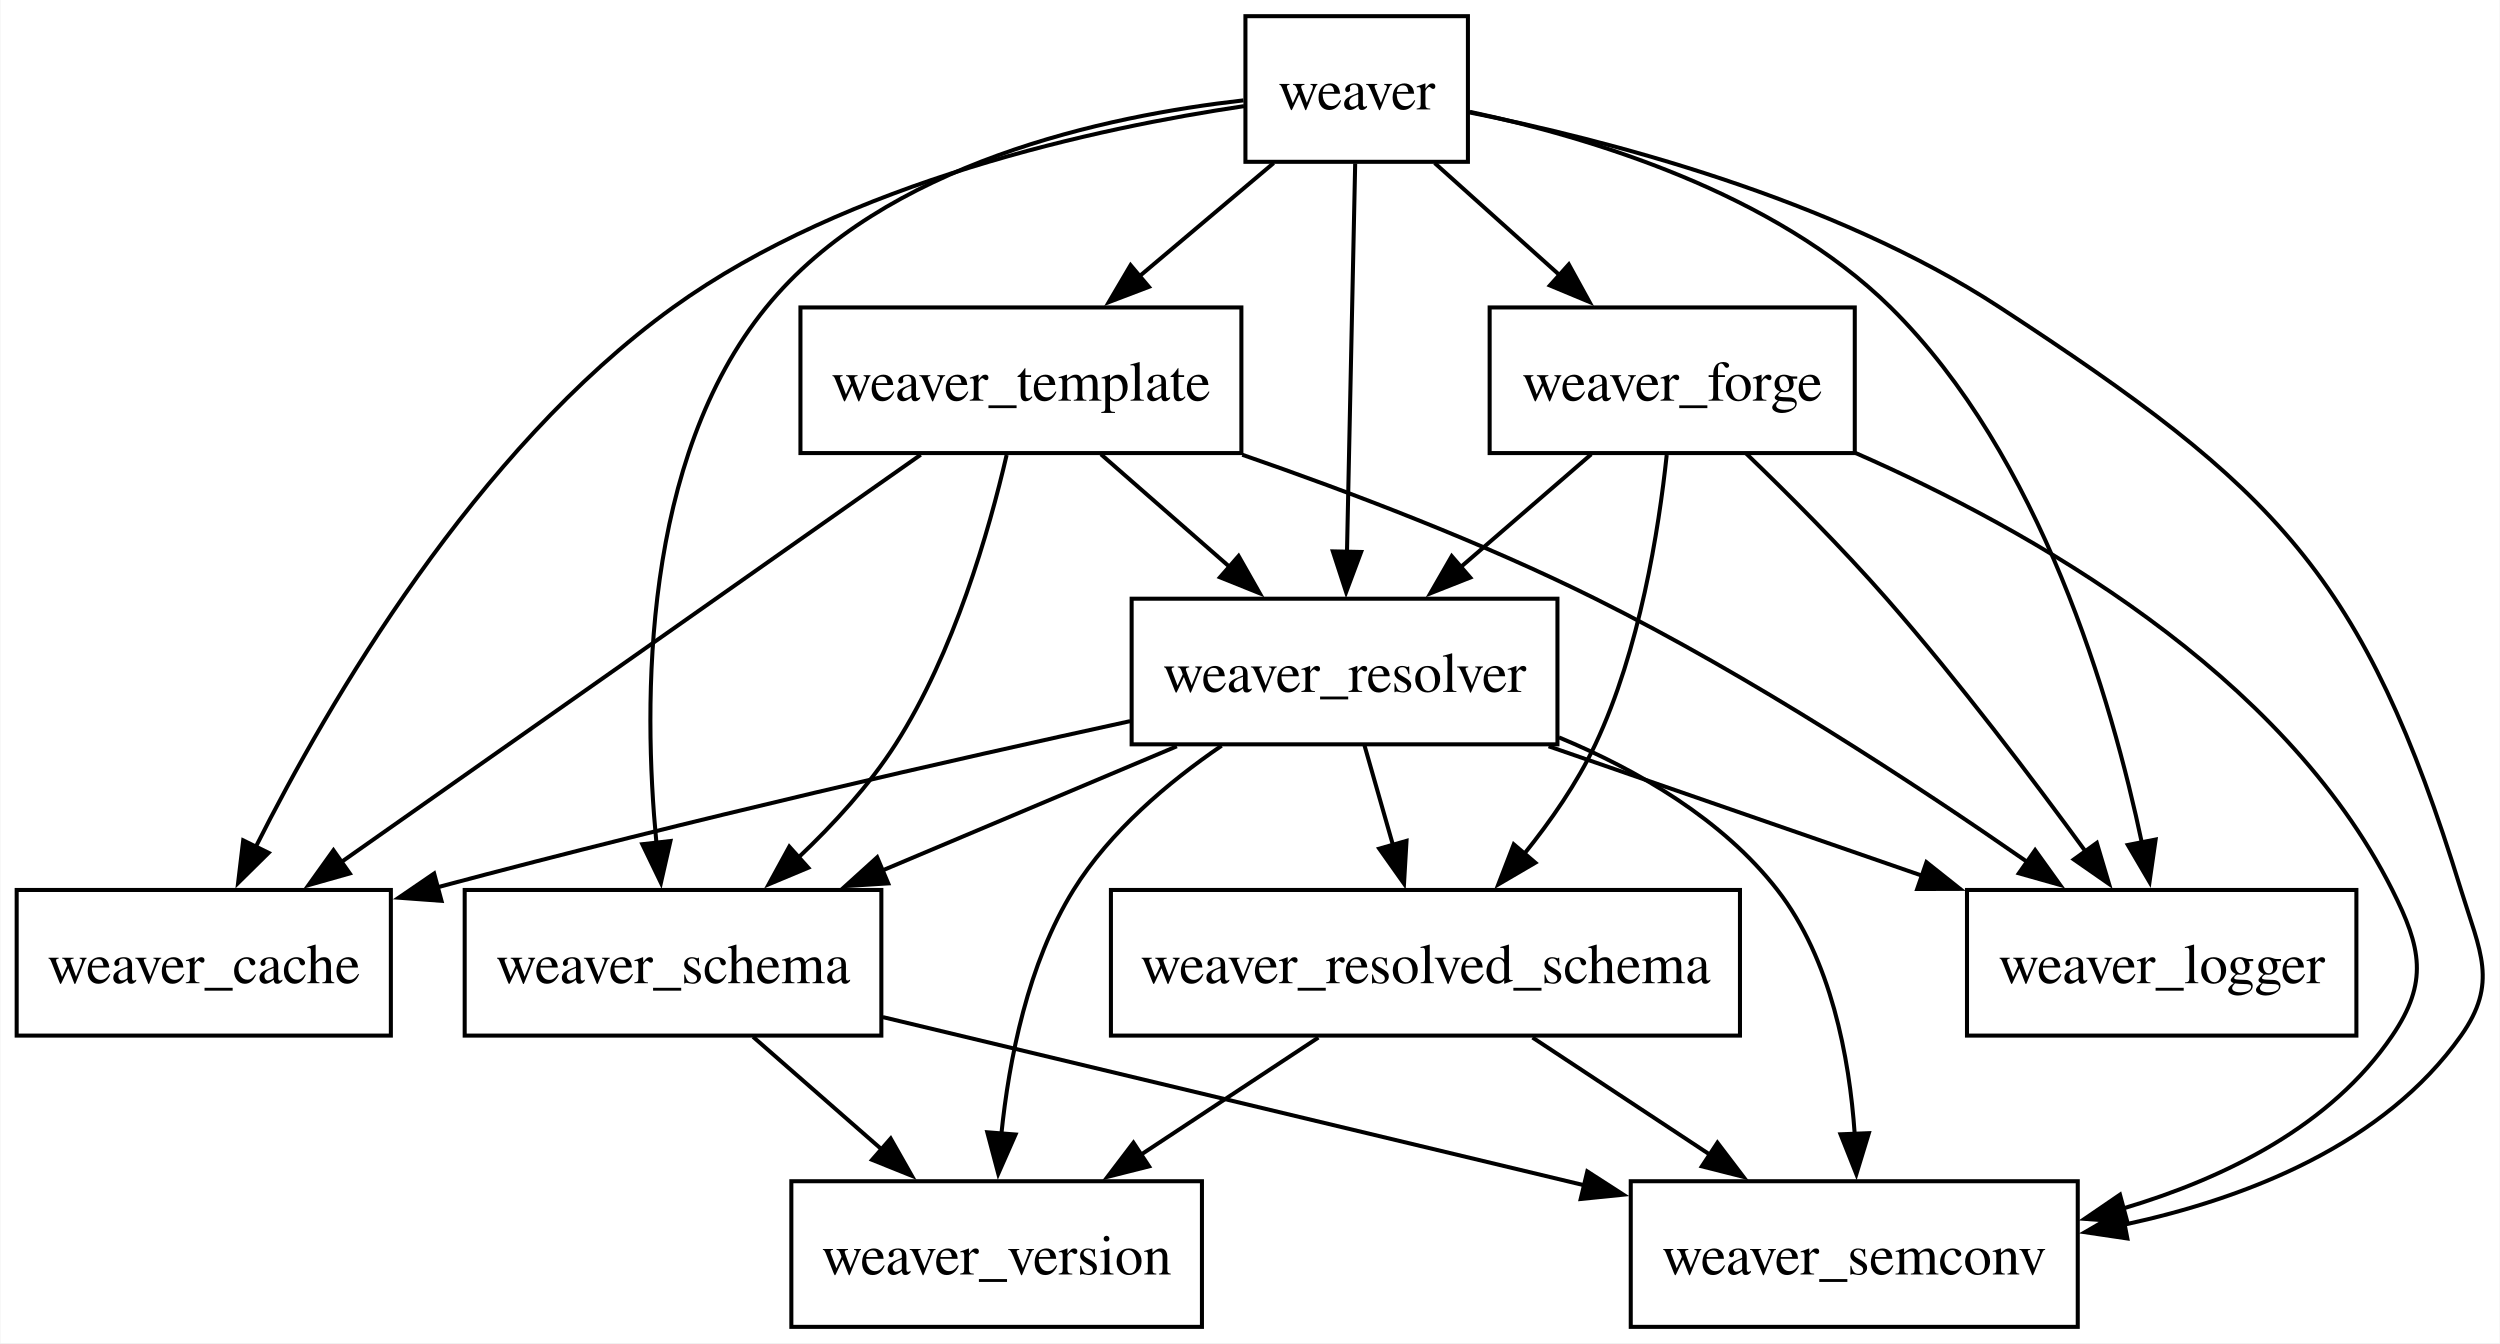
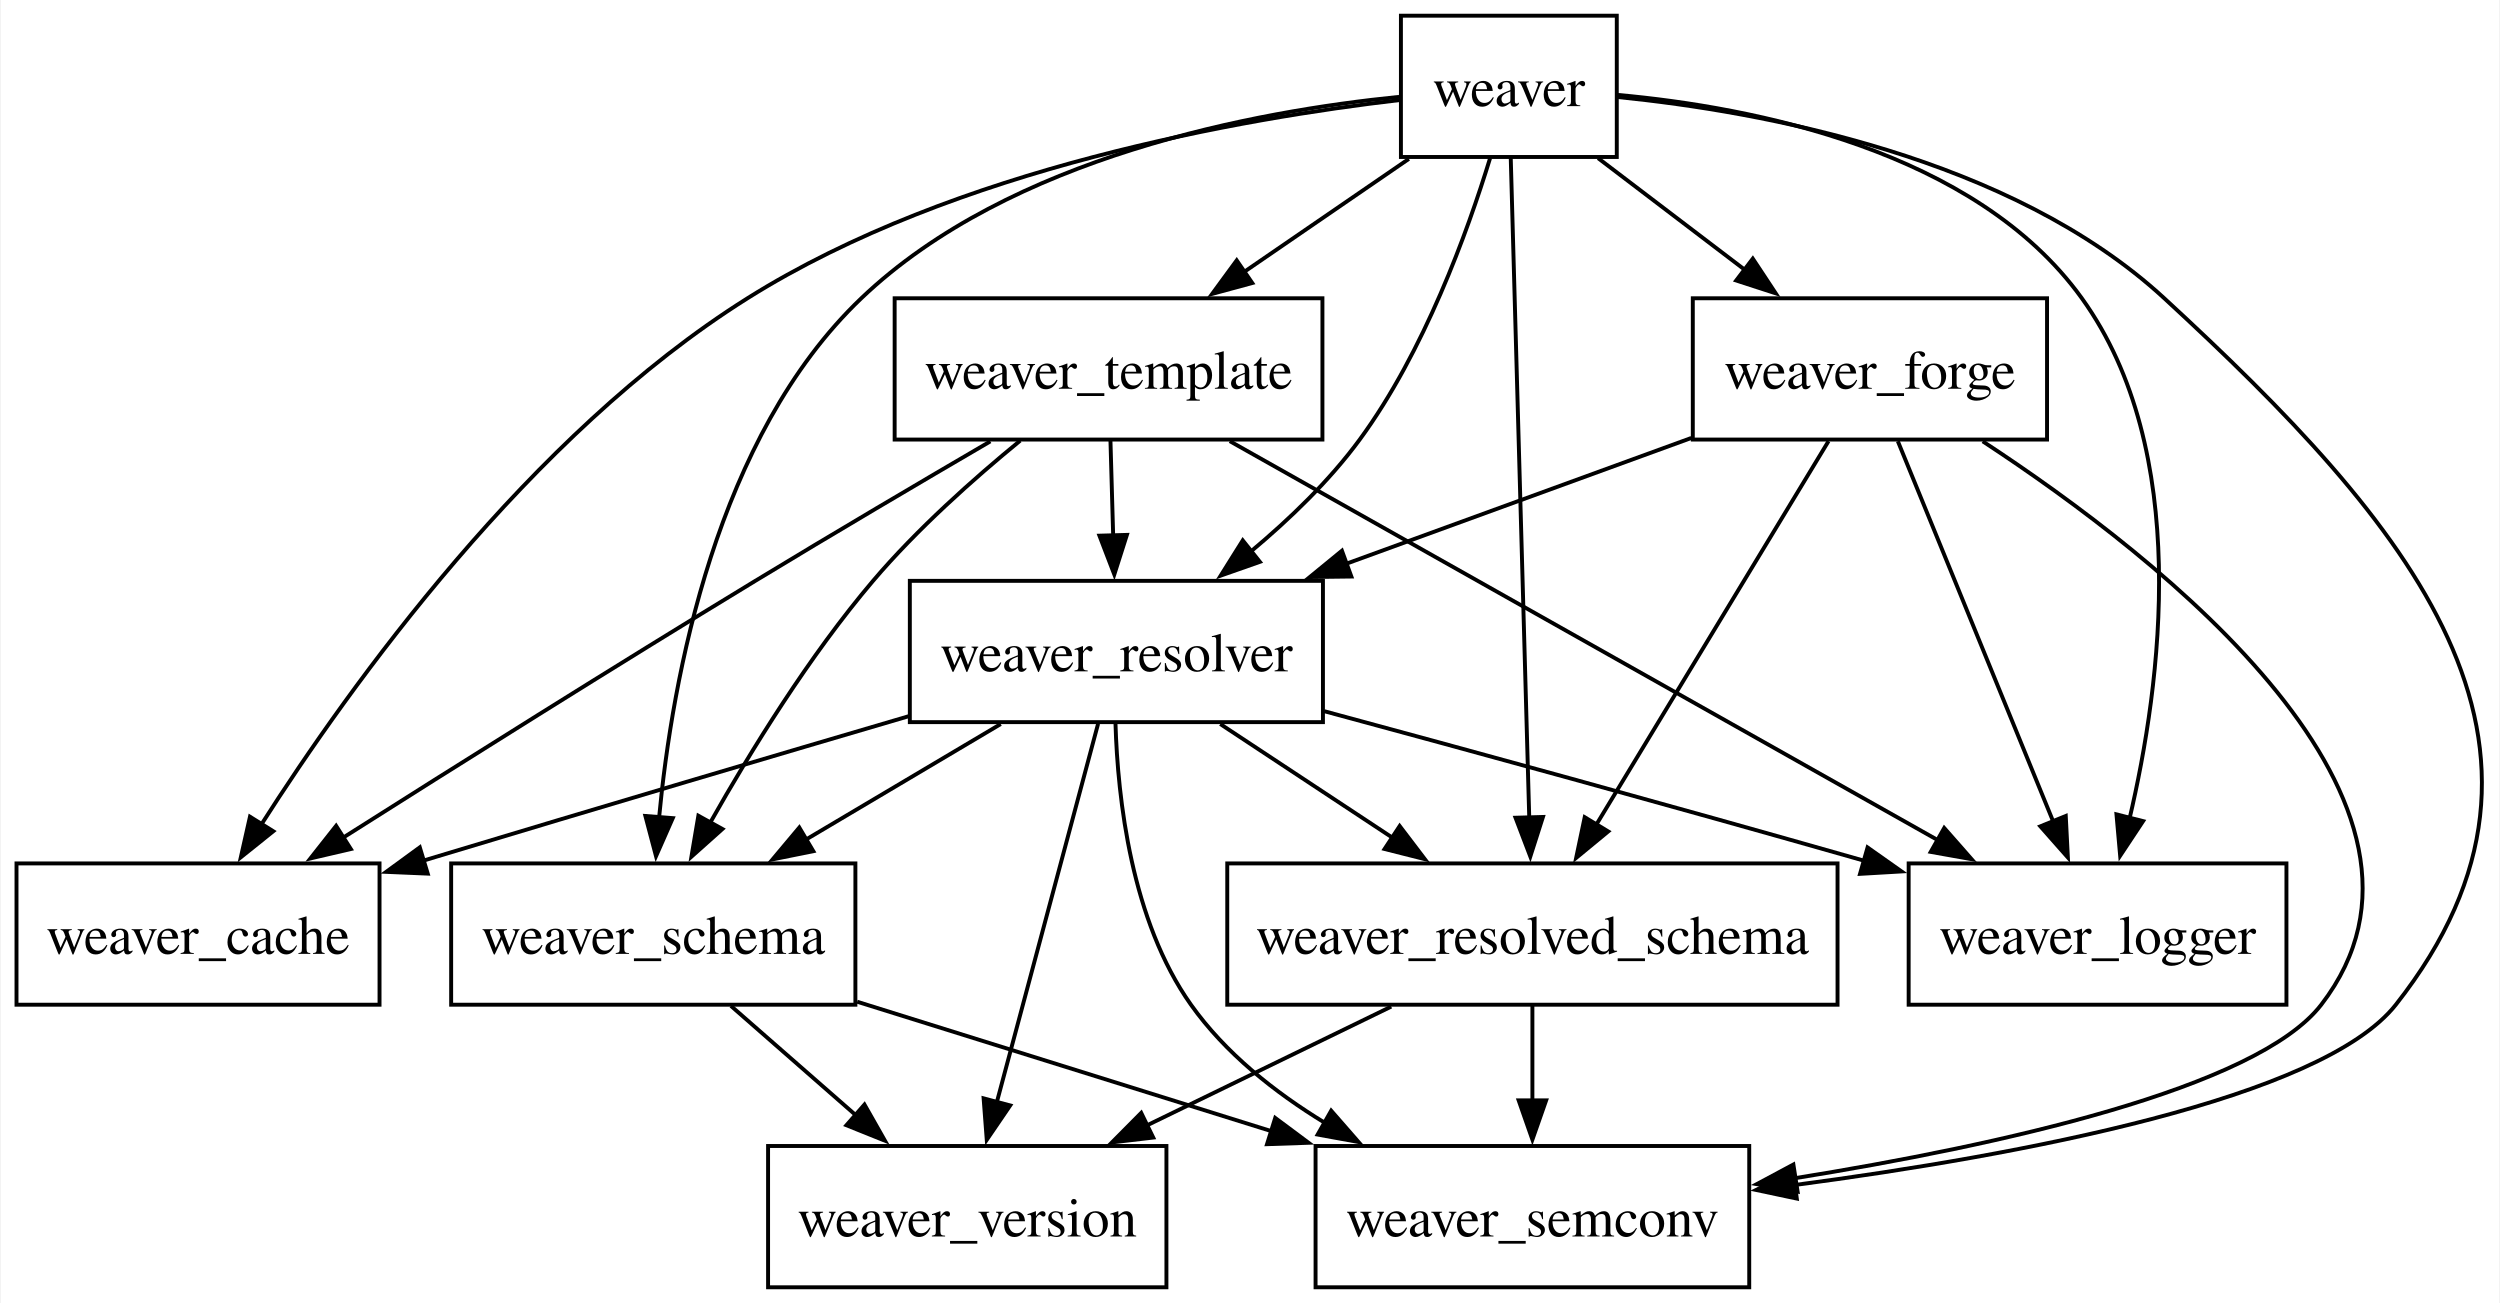
- <svg xmlns="http://www.w3.org/2000/svg" width="618pt" height="332pt" viewBox="0.00 0.00 617.76 332.00">
+ <svg xmlns="http://www.w3.org/2000/svg" width="637pt" height="332pt" viewBox="0.00 0.00 636.59 332.00">
  <g id="graph0" class="graph" transform="scale(1 1) rotate(0) translate(4 328)">
-     <polygon fill="white" stroke="none" points="-4,4 -4,-328 613.76,-328 613.76,4 -4,4" />
+     <polygon fill="white" stroke="none" points="-4,4 -4,-328 632.59,-328 632.59,4 -4,4" />
    <g id="node1" class="node">
      <polygon fill="none" stroke="black" points="92.5,-108 0,-108 0,-72 92.5,-72 92.5,-108" />
      <text text-anchor="middle" x="46.25" y="-84.95" font-family="Times,serif" font-size="14.00">weaver_cache</text>
    </g>
    <g id="node2" class="node">
-       <polygon fill="none" stroke="black" points="454.38,-252 364.12,-252 364.12,-216 454.38,-216 454.38,-252" />
-       <text text-anchor="middle" x="409.25" y="-228.95" font-family="Times,serif" font-size="14.00">weaver_forge</text>
+       <polygon fill="none" stroke="black" points="517.38,-252 427.12,-252 427.12,-216 517.38,-216 517.38,-252" />
+       <text text-anchor="middle" x="472.25" y="-228.95" font-family="Times,serif" font-size="14.00">weaver_forge</text>
    </g>
    <g id="node3" class="node">
      <polygon fill="none" stroke="black" points="578.38,-108 482.12,-108 482.12,-72 578.38,-72 578.38,-108" />
      <text text-anchor="middle" x="530.25" y="-84.95" font-family="Times,serif" font-size="14.00">weaver_logger</text>
    </g>
    <g id="edge1" class="edge">
-       <path fill="none" stroke="black" d="M427.52,-215.9C438.03,-205.78 451.28,-192.53 462.25,-180 480.03,-159.69 498.52,-135.24 511.72,-117.11" />
-       <polygon fill="black" stroke="black" points="514.21,-119.64 517.23,-109.49 508.53,-115.54 514.21,-119.64" />
+       <path fill="none" stroke="black" d="M479.36,-215.59C489.24,-191.4 507.23,-147.36 518.96,-118.65" />
+       <polygon fill="black" stroke="black" points="522.15,-120.09 522.69,-109.51 515.67,-117.45 522.15,-120.09" />
    </g>
    <g id="node4" class="node">
-       <polygon fill="none" stroke="black" points="426,-108 270.5,-108 270.5,-72 426,-72 426,-108" />
-       <text text-anchor="middle" x="348.25" y="-84.95" font-family="Times,serif" font-size="14.00">weaver_resolved_schema</text>
+       <polygon fill="none" stroke="black" points="464,-108 308.5,-108 308.5,-72 464,-72 464,-108" />
+       <text text-anchor="middle" x="386.25" y="-84.95" font-family="Times,serif" font-size="14.00">weaver_resolved_schema</text>
    </g>
    <g id="edge2" class="edge">
-       <path fill="none" stroke="black" d="M407.89,-215.52C405.93,-197.01 401.22,-167.3 390.25,-144 385.74,-134.43 379.21,-125.03 372.63,-116.87" />
-       <polygon fill="black" stroke="black" points="375.41,-114.74 366.27,-109.39 370.08,-119.28 375.41,-114.74" />
+       <path fill="none" stroke="black" d="M461.7,-215.59C446.92,-191.18 419.91,-146.58 402.54,-117.89" />
+       <polygon fill="black" stroke="black" points="405.57,-116.15 397.4,-109.41 399.58,-119.77 405.57,-116.15" />
    </g>
    <g id="node5" class="node">
-       <polygon fill="none" stroke="black" points="509.5,-36 399,-36 399,0 509.5,0 509.5,-36" />
-       <text text-anchor="middle" x="454.25" y="-12.95" font-family="Times,serif" font-size="14.00">weaver_semconv</text>
+       <polygon fill="none" stroke="black" points="441.5,-36 331,-36 331,0 441.5,0 441.5,-36" />
+       <text text-anchor="middle" x="386.25" y="-12.95" font-family="Times,serif" font-size="14.00">weaver_semconv</text>
    </g>
    <g id="edge4" class="edge">
-       <path fill="none" stroke="black" d="M454.52,-216.04C497.74,-197.09 560.18,-161.8 587.25,-108 594.44,-93.71 596.23,-85.24 587.25,-72 572.12,-49.69 545.94,-36.77 520.79,-29.29" />
-       <polygon fill="black" stroke="black" points="521.76,-25.92 511.19,-26.7 519.94,-32.68 521.76,-25.92" />
+       <path fill="none" stroke="black" d="M500.99,-215.55C546.6,-185.67 626.56,-123.02 587.25,-72 570.78,-50.63 504.98,-36.14 453.09,-27.79" />
+       <polygon fill="black" stroke="black" points="453.83,-24.36 443.41,-26.28 452.75,-31.28 453.83,-24.36" />
    </g>
    <g id="node7" class="node">
-       <polygon fill="none" stroke="black" points="380.88,-180 275.62,-180 275.62,-144 380.88,-144 380.88,-180" />
-       <text text-anchor="middle" x="328.25" y="-156.95" font-family="Times,serif" font-size="14.00">weaver_resolver</text>
+       <polygon fill="none" stroke="black" points="332.88,-180 227.62,-180 227.62,-144 332.88,-144 332.88,-180" />
+       <text text-anchor="middle" x="280.25" y="-156.95" font-family="Times,serif" font-size="14.00">weaver_resolver</text>
    </g>
    <g id="edge3" class="edge">
-       <path fill="none" stroke="black" d="M389.23,-215.7C379.49,-207.28 367.61,-197.02 356.94,-187.79" />
-       <polygon fill="black" stroke="black" points="359.32,-185.23 349.47,-181.34 354.75,-190.52 359.32,-185.23" />
+       <path fill="none" stroke="black" d="M426.75,-216.41C400.4,-206.8 366.95,-194.61 338.66,-184.3" />
+       <polygon fill="black" stroke="black" points="340.12,-181.1 329.53,-180.97 337.72,-187.68 340.12,-181.1" />
    </g>
    <g id="edge5" class="edge">
-       <path fill="none" stroke="black" d="M374.72,-71.52C387.98,-62.76 404.21,-52.04 418.55,-42.58" />
-       <polygon fill="black" stroke="black" points="420.43,-45.53 426.85,-37.09 416.58,-39.68 420.43,-45.53" />
+       <path fill="none" stroke="black" d="M386.25,-71.7C386.25,-64.41 386.25,-55.73 386.25,-47.54" />
+       <polygon fill="black" stroke="black" points="389.75,-47.62 386.25,-37.62 382.75,-47.62 389.75,-47.62" />
    </g>
    <g id="node6" class="node">
      <polygon fill="none" stroke="black" points="293,-36 191.5,-36 191.5,0 293,0 293,-36" />
      <text text-anchor="middle" x="242.25" y="-12.95" font-family="Times,serif" font-size="14.00">weaver_version</text>
    </g>
    <g id="edge6" class="edge">
-       <path fill="none" stroke="black" d="M321.78,-71.52C308.52,-62.76 292.29,-52.04 277.95,-42.58" />
-       <polygon fill="black" stroke="black" points="279.92,-39.68 269.65,-37.09 276.07,-45.53 279.92,-39.68" />
+       <path fill="none" stroke="black" d="M350.28,-71.52C331.41,-62.34 308.1,-51.01 287.96,-41.22" />
+       <polygon fill="black" stroke="black" points="289.64,-38.15 279.12,-36.92 286.58,-44.44 289.64,-38.15" />
    </g>
    <g id="edge7" class="edge">
-       <path fill="none" stroke="black" d="M275.24,-149.73C231.59,-140.2 167.87,-125.72 104.06,-108.68" />
-       <polygon fill="black" stroke="black" points="105.02,-105.31 94.45,-106.09 103.2,-112.07 105.02,-105.31" />
+       <path fill="none" stroke="black" d="M227.33,-145.51C194.25,-135.79 150.48,-122.85 103.72,-108.73" />
+       <polygon fill="black" stroke="black" points="104.78,-105.4 94.2,-105.85 102.76,-112.1 104.78,-105.4" />
    </g>
    <g id="edge8" class="edge">
-       <path fill="none" stroke="black" d="M378.7,-143.52C406.8,-133.78 441.94,-121.6 471.3,-111.43" />
-       <polygon fill="black" stroke="black" points="472.1,-114.86 480.4,-108.27 469.81,-108.24 472.1,-114.86" />
+       <path fill="none" stroke="black" d="M333.17,-146.8C369.5,-136.98 419.09,-123.42 471,-108.62" />
+       <polygon fill="black" stroke="black" points="471.65,-112.07 480.31,-105.96 469.73,-105.34 471.65,-112.07" />
    </g>
    <g id="edge9" class="edge">
-       <path fill="none" stroke="black" d="M333.19,-143.7C335.33,-136.24 337.87,-127.32 340.26,-118.97" />
-       <polygon fill="black" stroke="black" points="343.57,-120.14 342.95,-109.56 336.83,-118.21 343.57,-120.14" />
+       <path fill="none" stroke="black" d="M306.72,-143.52C319.98,-134.76 336.21,-124.04 350.55,-114.58" />
+       <polygon fill="black" stroke="black" points="352.43,-117.53 358.85,-109.09 348.58,-111.68 352.43,-117.53" />
    </g>
    <g id="edge11" class="edge">
-       <path fill="none" stroke="black" d="M381.24,-145.72C400.91,-137.53 421.7,-125.43 435.25,-108 448.53,-90.91 453.04,-66.62 454.36,-47.74" />
-       <polygon fill="black" stroke="black" points="457.86,-47.88 454.77,-37.75 450.86,-47.6 457.86,-47.88" />
+       <path fill="none" stroke="black" d="M280.02,-143.67C280.59,-124.46 284.08,-93.39 299.25,-72 307.98,-59.7 320.54,-49.71 333.42,-41.87" />
+       <polygon fill="black" stroke="black" points="334.98,-45 341.95,-37.02 331.53,-38.91 334.98,-45" />
    </g>
    <g id="edge12" class="edge">
-       <path fill="none" stroke="black" d="M297.86,-143.66C284.69,-134.65 270.25,-122.49 261.25,-108 249.96,-89.84 245.3,-66 243.41,-47.57" />
-       <polygon fill="black" stroke="black" points="246.92,-47.55 242.65,-37.86 239.94,-48.1 246.92,-47.55" />
+       <path fill="none" stroke="black" d="M275.59,-143.59C269.15,-119.5 257.44,-75.75 249.75,-47.03" />
+       <polygon fill="black" stroke="black" points="253.19,-46.33 247.22,-37.57 246.42,-48.14 253.19,-46.33" />
    </g>
    <g id="node8" class="node">
      <polygon fill="none" stroke="black" points="213.75,-108 110.75,-108 110.75,-72 213.75,-72 213.75,-108" />
      <text text-anchor="middle" x="162.25" y="-84.95" font-family="Times,serif" font-size="14.00">weaver_schema</text>
    </g>
    <g id="edge10" class="edge">
-       <path fill="none" stroke="black" d="M286.79,-143.52C264.72,-134.21 237.37,-122.68 213.93,-112.79" />
-       <polygon fill="black" stroke="black" points="215.44,-109.63 204.86,-108.97 212.72,-116.08 215.44,-109.63" />
+       <path fill="none" stroke="black" d="M250.78,-143.52C235.74,-134.6 217.26,-123.63 201.07,-114.03" />
+       <polygon fill="black" stroke="black" points="203.03,-111.12 192.65,-109.03 199.46,-117.15 203.03,-111.12" />
    </g>
    <g id="edge13" class="edge">
-       <path fill="none" stroke="black" d="M214.12,-76.57C262.54,-64.96 335.05,-47.57 387.72,-34.95" />
-       <polygon fill="black" stroke="black" points="388.26,-38.42 397.17,-32.68 386.63,-31.61 388.26,-38.42" />
+       <path fill="none" stroke="black" d="M214.2,-72.76C245.69,-62.92 286.17,-50.28 319.95,-39.72" />
+       <polygon fill="black" stroke="black" points="320.72,-43.15 329.22,-36.82 318.63,-36.46 320.72,-43.15" />
    </g>
    <g id="edge14" class="edge">
      <path fill="none" stroke="black" d="M182.03,-71.7C191.64,-63.28 203.37,-53.02 213.92,-43.79" />
      <polygon fill="black" stroke="black" points="216.06,-46.56 221.29,-37.34 211.46,-41.29 216.06,-46.56" />
    </g>
    <g id="node9" class="node">
-       <polygon fill="none" stroke="black" points="302.75,-252 193.75,-252 193.75,-216 302.75,-216 302.75,-252" />
-       <text text-anchor="middle" x="248.25" y="-228.95" font-family="Times,serif" font-size="14.00">weaver_template</text>
+       <polygon fill="none" stroke="black" points="332.75,-252 223.75,-252 223.75,-216 332.75,-216 332.75,-252" />
+       <text text-anchor="middle" x="278.25" y="-228.95" font-family="Times,serif" font-size="14.00">weaver_template</text>
    </g>
    <g id="edge15" class="edge">
-       <path fill="none" stroke="black" d="M223.48,-215.59C187.49,-190.29 120.63,-143.29 80.11,-114.8" />
-       <polygon fill="black" stroke="black" points="82.34,-112.09 72.14,-109.2 78.31,-117.82 82.34,-112.09" />
+       <path fill="none" stroke="black" d="M248.13,-215.54C230.59,-205.3 208.09,-192.05 188.25,-180 152.33,-158.17 111.73,-132.64 83.17,-114.53" />
+       <polygon fill="black" stroke="black" points="85.19,-111.67 74.88,-109.27 81.44,-117.58 85.19,-111.67" />
    </g>
    <g id="edge16" class="edge">
-       <path fill="none" stroke="black" d="M302.98,-215.58C329.84,-206.28 362.33,-193.89 390.25,-180 428.54,-160.95 469.51,-134.05 497.17,-114.82" />
-       <polygon fill="black" stroke="black" points="498.96,-117.85 505.14,-109.24 494.94,-112.12 498.96,-117.85" />
+       <path fill="none" stroke="black" d="M309.15,-215.59C354.52,-190.02 439.22,-142.29 489.59,-113.91" />
+       <polygon fill="black" stroke="black" points="491.18,-117.03 498.17,-109.08 487.74,-110.94 491.18,-117.03" />
    </g>
    <g id="edge17" class="edge">
-       <path fill="none" stroke="black" d="M268.03,-215.7C277.64,-207.28 289.37,-197.02 299.92,-187.79" />
-       <polygon fill="black" stroke="black" points="302.06,-190.56 307.29,-181.34 297.46,-185.29 302.06,-190.56" />
+       <path fill="none" stroke="black" d="M278.74,-215.7C278.95,-208.41 279.2,-199.73 279.43,-191.54" />
+       <polygon fill="black" stroke="black" points="282.93,-191.71 279.72,-181.62 275.93,-191.51 282.93,-191.71" />
    </g>
    <g id="edge18" class="edge">
-       <path fill="none" stroke="black" d="M244.72,-215.53C240.37,-196.77 231.72,-166.6 217.25,-144 210.76,-133.87 201.96,-124.26 193.3,-116.07" />
-       <polygon fill="black" stroke="black" points="195.68,-113.5 185.91,-109.41 191,-118.71 195.68,-113.5" />
+       <path fill="none" stroke="black" d="M255.75,-215.73C243.84,-205.98 229.41,-193.13 218.25,-180 202.04,-160.93 187.13,-136.76 176.78,-118.42" />
+       <polygon fill="black" stroke="black" points="179.87,-116.77 171.97,-109.71 173.74,-120.15 179.87,-116.77" />
    </g>
    <g id="node10" class="node">
-       <polygon fill="none" stroke="black" points="358.75,-324 303.75,-324 303.75,-288 358.75,-288 358.75,-324" />
-       <text text-anchor="middle" x="331.25" y="-300.95" font-family="Times,serif" font-size="14.00">weaver</text>
+       <polygon fill="none" stroke="black" points="407.75,-324 352.75,-324 352.75,-288 407.75,-288 407.75,-324" />
+       <text text-anchor="middle" x="380.25" y="-300.95" font-family="Times,serif" font-size="14.00">weaver</text>
    </g>
    <g id="edge19" class="edge">
-       <path fill="none" stroke="black" d="M303.39,-301.76C267.76,-296.47 205.51,-283.22 162.25,-252 113.39,-216.74 77.15,-154.5 59.09,-118.62" />
-       <polygon fill="black" stroke="black" points="62.28,-117.18 54.74,-109.74 56,-120.26 62.28,-117.18" />
+       <path fill="none" stroke="black" d="M352.52,-302.52C312.93,-297.91 239.17,-285.24 186.25,-252 130.77,-217.15 85.13,-153.6 62.21,-117.65" />
+       <polygon fill="black" stroke="black" points="65.43,-116.2 57.16,-109.57 59.49,-119.9 65.43,-116.2" />
    </g>
    <g id="edge20" class="edge">
-       <path fill="none" stroke="black" d="M350.53,-287.7C359.91,-279.28 371.34,-269.02 381.63,-259.79" />
-       <polygon fill="black" stroke="black" points="383.69,-262.64 388.79,-253.36 379.01,-257.43 383.69,-262.64" />
+       <path fill="none" stroke="black" d="M402.99,-287.7C414.27,-279.11 428.08,-268.61 440.39,-259.24" />
+       <polygon fill="black" stroke="black" points="442.41,-262.1 448.25,-253.26 438.17,-256.53 442.41,-262.1" />
    </g>
    <g id="edge21" class="edge">
-       <path fill="none" stroke="black" d="M359.24,-300.35C388.65,-294.12 434.52,-280.37 463.25,-252 500.41,-215.3 517.91,-154.96 525.38,-119.5" />
-       <polygon fill="black" stroke="black" points="528.75,-120.47 527.24,-109.98 521.88,-119.12 528.75,-120.47" />
+       <path fill="none" stroke="black" d="M408.04,-303.81C442.24,-300.7 499.08,-289.76 526.25,-252 554.27,-213.05 546.52,-153.98 538.37,-119.26" />
+       <polygon fill="black" stroke="black" points="541.86,-118.78 536.01,-109.95 535.07,-120.5 541.86,-118.78" />
+     </g>
+     <g id="edge22" class="edge">
+       <path fill="none" stroke="black" d="M380.73,-287.85C381.76,-251.14 384.18,-164.66 385.45,-119.53" />
+       <polygon fill="black" stroke="black" points="388.94,-119.84 385.72,-109.75 381.95,-119.64 388.94,-119.84" />
+     </g>
+     <g id="edge25" class="edge">
+       <path fill="none" stroke="black" d="M408.07,-303.27C444.44,-299.6 508.11,-288.07 547.25,-252 609.16,-194.95 658.34,-138.13 606.25,-72 587.39,-48.06 510.58,-33.67 452.99,-26.05" />
+       <polygon fill="black" stroke="black" points="453.62,-22.6 443.25,-24.8 452.73,-29.54 453.62,-22.6" />
+     </g>
+     <g id="edge23" class="edge">
+       <path fill="none" stroke="black" d="M375.48,-287.73C369.7,-268.86 358.66,-238.34 342.25,-216 334.55,-205.51 324.39,-195.73 314.53,-187.49" />
+       <polygon fill="black" stroke="black" points="316.81,-184.84 306.82,-181.33 312.45,-190.31 316.81,-184.84" />
    </g>
    <g id="edge24" class="edge">
-       <path fill="none" stroke="black" d="M359.01,-300.24C392.32,-293.56 448.85,-279.07 490.25,-252 558.57,-207.33 580.22,-186.01 604.25,-108 608.96,-92.71 613.49,-85.06 604.25,-72 585.29,-45.19 551.58,-31.85 520.92,-25.25" />
-       <polygon fill="black" stroke="black" points="521.76,-21.85 511.28,-23.4 520.44,-28.72 521.76,-21.85" />
+       <path fill="none" stroke="black" d="M352.28,-303.32C316.11,-299.69 253.25,-288.22 215.25,-252 178.31,-216.79 167.1,-155.42 163.71,-119.47" />
+       <polygon fill="black" stroke="black" points="167.22,-119.54 162.95,-109.84 160.24,-120.09 167.22,-119.54" />
    </g>
-     <g id="edge22" class="edge">
-       <path fill="none" stroke="black" d="M330.88,-287.59C330.38,-263.61 329.46,-220.14 328.85,-191.42" />
-       <polygon fill="black" stroke="black" points="332.35,-191.55 328.64,-181.62 325.36,-191.7 332.35,-191.55" />
-     </g>
-     <g id="edge23" class="edge">
-       <path fill="none" stroke="black" d="M303.27,-303.19C269.7,-299.41 214.32,-287.79 185.25,-252 154.67,-214.36 154.77,-154.76 158.15,-119.61" />
-       <polygon fill="black" stroke="black" points="161.61,-120.1 159.26,-109.77 154.66,-119.31 161.61,-120.1" />
-     </g>
-     <g id="edge25" class="edge">
-       <path fill="none" stroke="black" d="M310.73,-287.7C300.66,-279.2 288.34,-268.81 277.32,-259.51" />
-       <polygon fill="black" stroke="black" points="279.88,-257.09 269.98,-253.32 275.36,-262.45 279.88,-257.09" />
+     <g id="edge26" class="edge">
+       <path fill="none" stroke="black" d="M354.77,-287.52C342.02,-278.76 326.4,-268.04 312.6,-258.58" />
+       <polygon fill="black" stroke="black" points="314.87,-255.89 304.65,-253.12 310.91,-261.66 314.87,-255.89" />
    </g>
  </g>
</svg>
